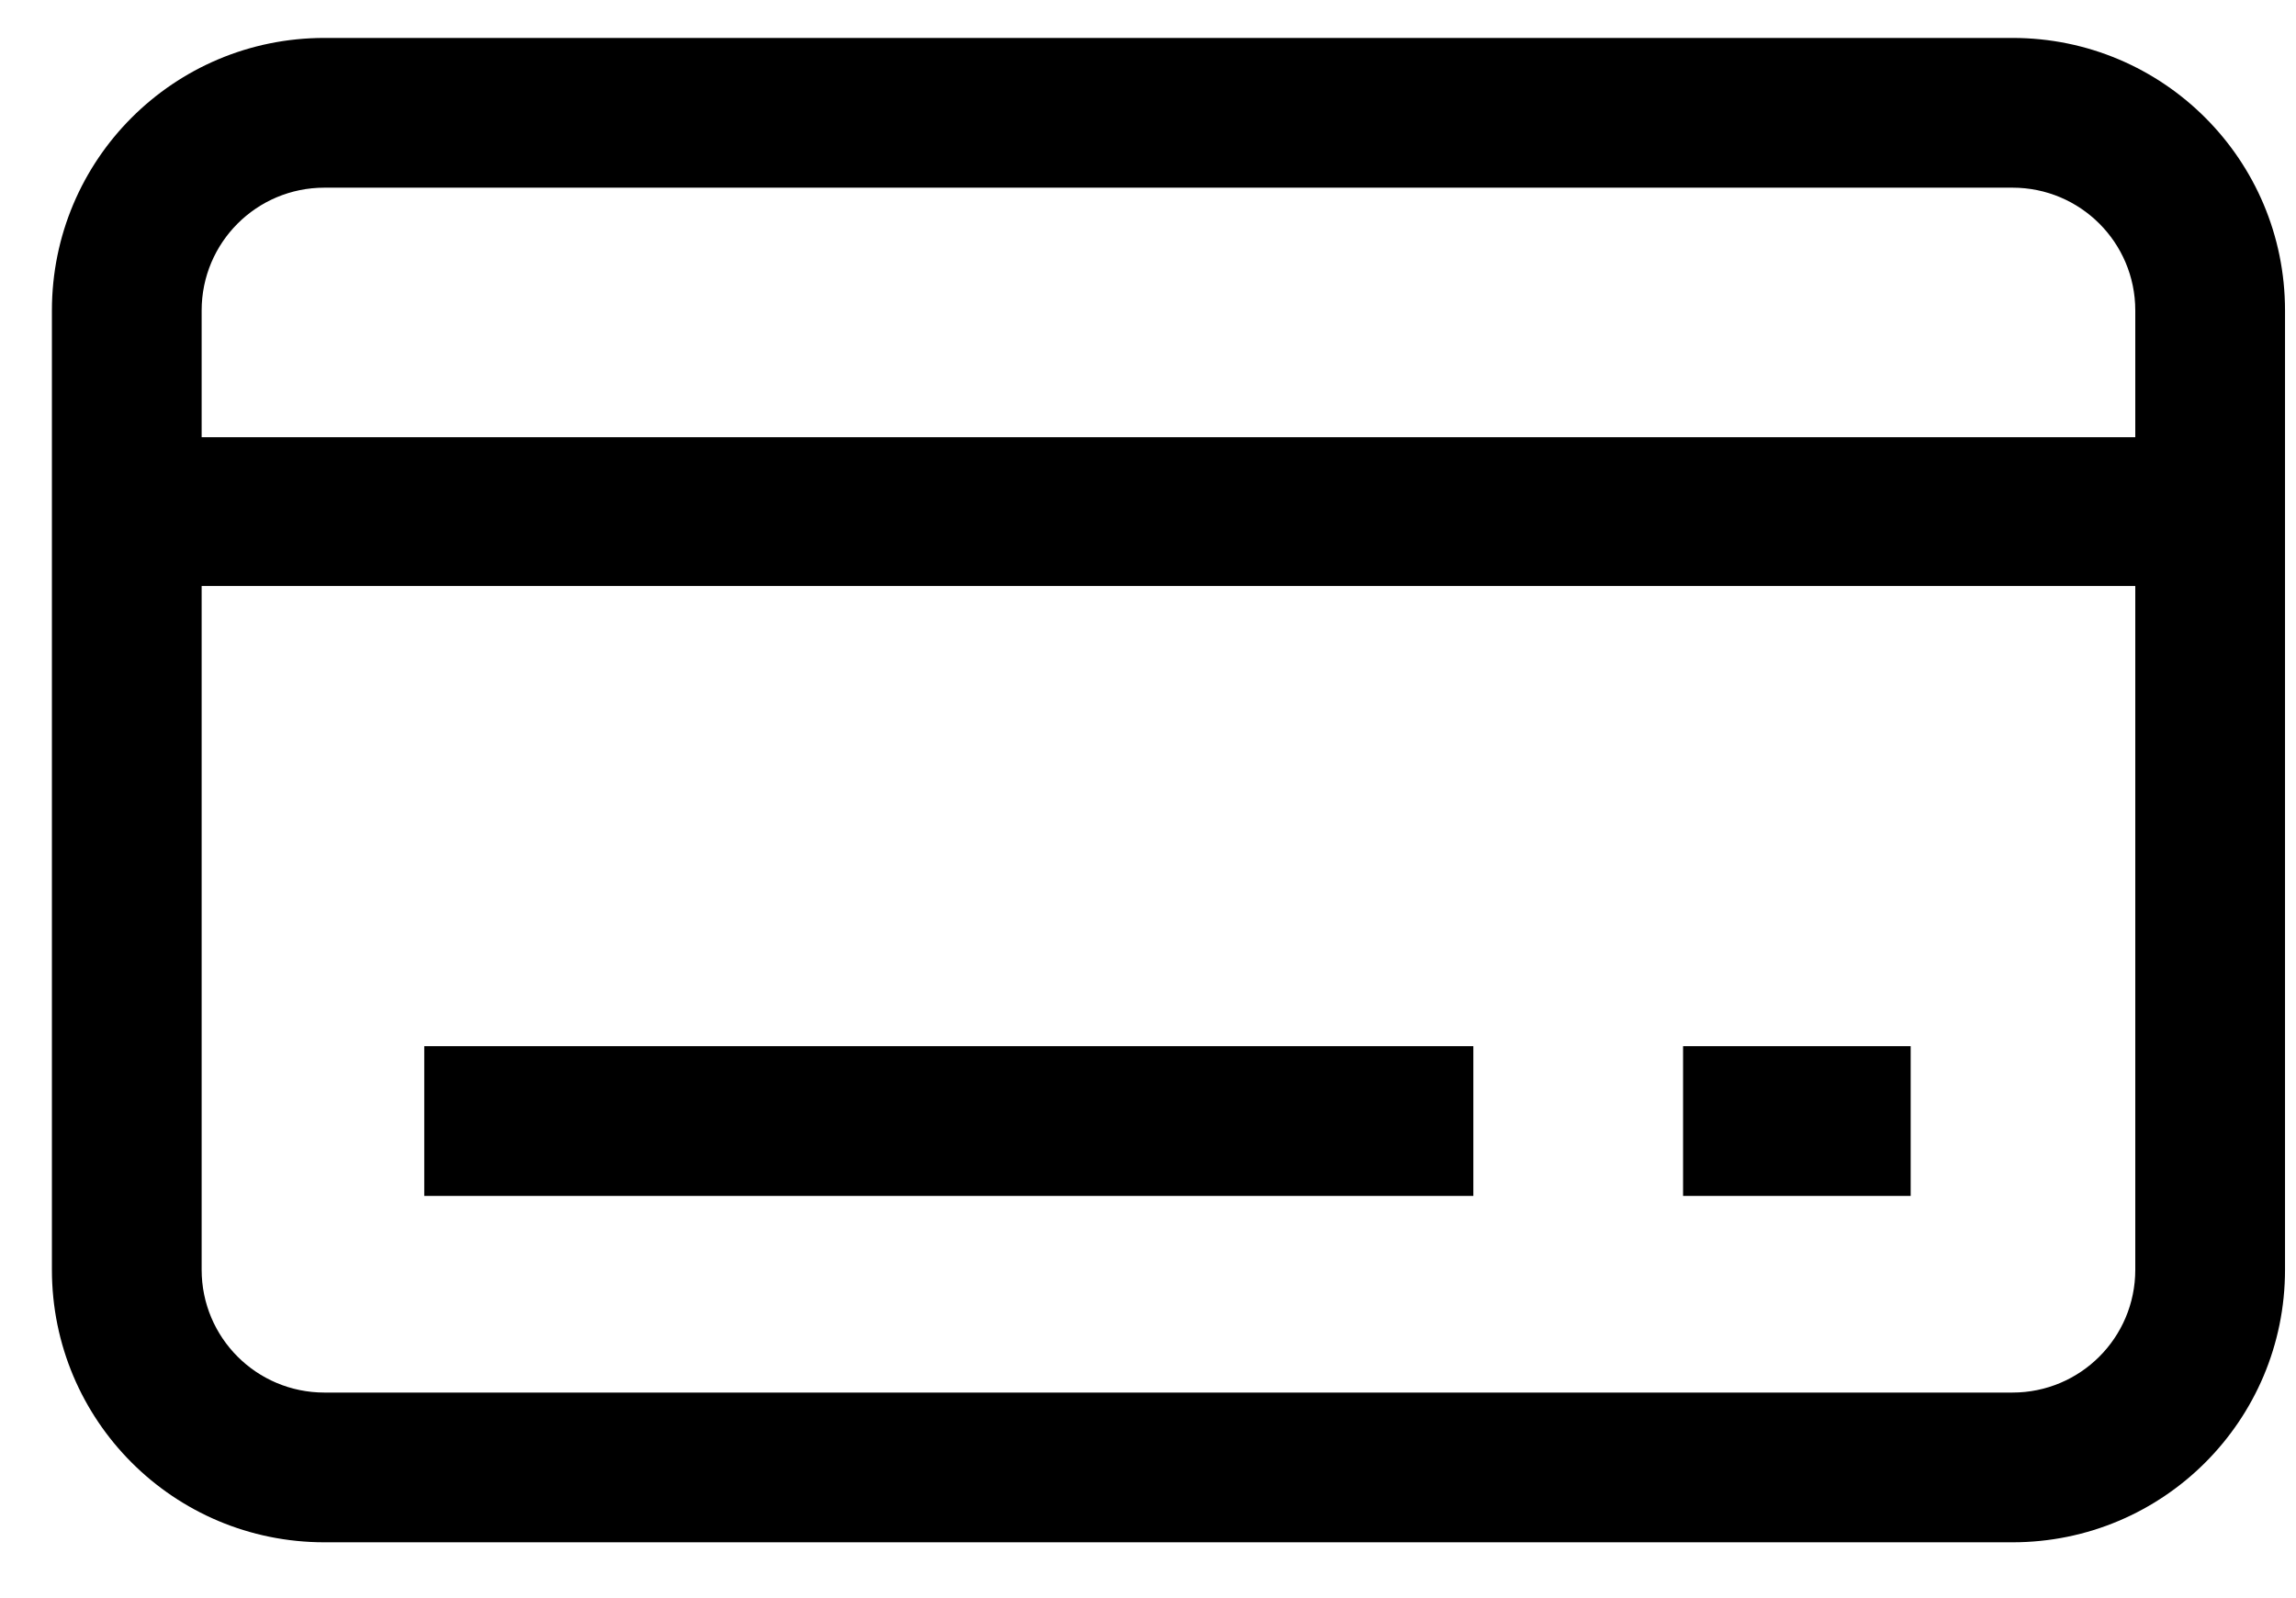
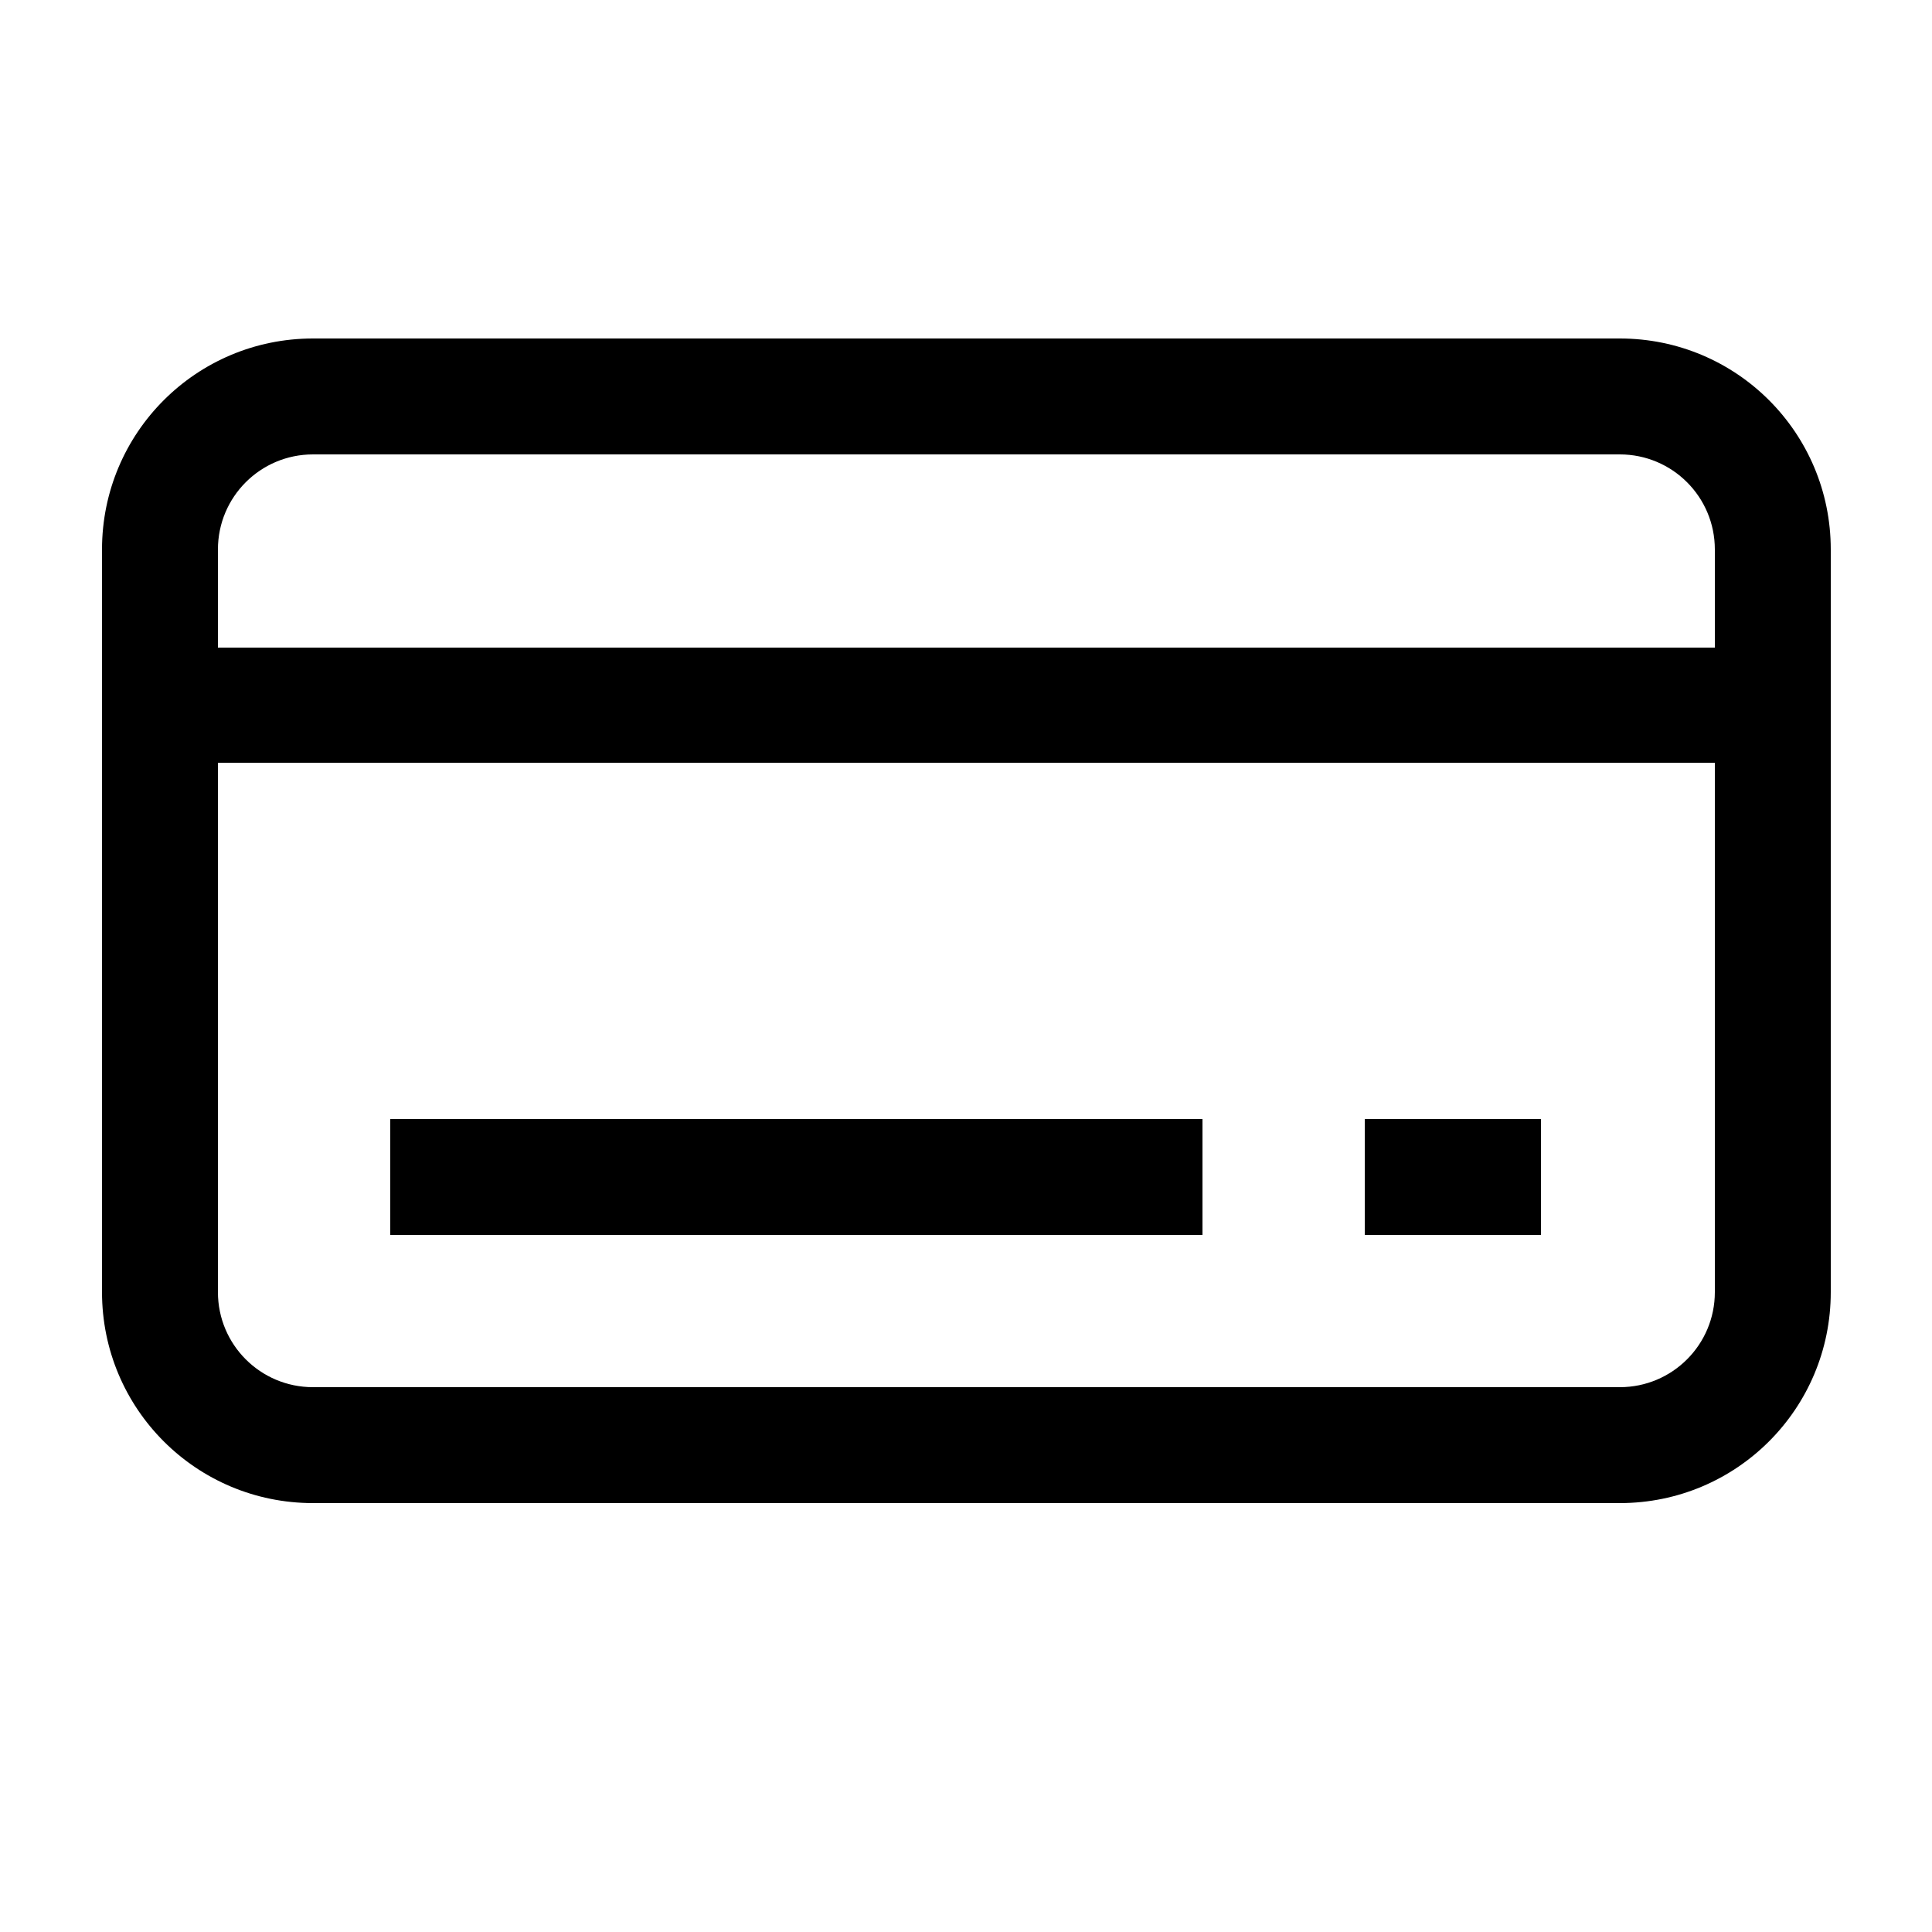
- <svg xmlns="http://www.w3.org/2000/svg" width="23" height="16" viewBox="0 0 23 16" fill="none">
-   <path fill-rule="evenodd" clip-rule="evenodd" d="M3.25 0.38C1.74 0.38 0.52 1.6 0.52 3.11V12.72C0.52 14.23 1.74 15.45 3.25 15.45H20.16C21.669 15.45 22.89 14.23 22.89 12.72V3.11C22.89 1.6 21.669 0.38 20.16 0.38H3.25ZM3.25 1.88H20.16C20.84 1.88 21.39 2.43 21.39 3.11V4.38H2.02V3.11C2.02 2.43 2.57 1.88 3.25 1.88ZM20.16 13.95H3.25C2.57 13.95 2.02 13.4 2.02 12.72V5.87H21.39V12.72C21.39 13.4 20.84 13.95 20.16 13.95ZM14.759 10.48H4.25V11.98H14.759V10.48ZM16.86 10.48H19.14V11.98H16.86V10.48Z" fill="currentColor" />
+ <svg xmlns="http://www.w3.org/2000/svg" width="25" height="25" viewBox="0 0 25 25" fill="none">
+   <path fill-rule="evenodd" clip-rule="evenodd" d="M4.05 4.38C2.54 4.38 1.32 5.6 1.32 7.11V16.72C1.32 18.23 2.54 19.45 4.05 19.45H20.96C22.47 19.45 23.69 18.23 23.69 16.72V7.11C23.69 5.6 22.47 4.38 20.96 4.38H4.05ZM4.05 5.88H20.96C21.64 5.88 22.19 6.43 22.19 7.11V8.38H2.82V7.11C2.82 6.43 3.37 5.88 4.05 5.88ZM20.96 17.95H4.05C3.37 17.95 2.82 17.4 2.82 16.72V9.87H22.19V16.72C22.19 17.4 21.64 17.95 20.96 17.95ZM15.56 14.48H5.05V15.98H15.56V14.48ZM17.66 14.48H19.94V15.98H17.66V14.48Z" fill="currentColor" />
</svg>
